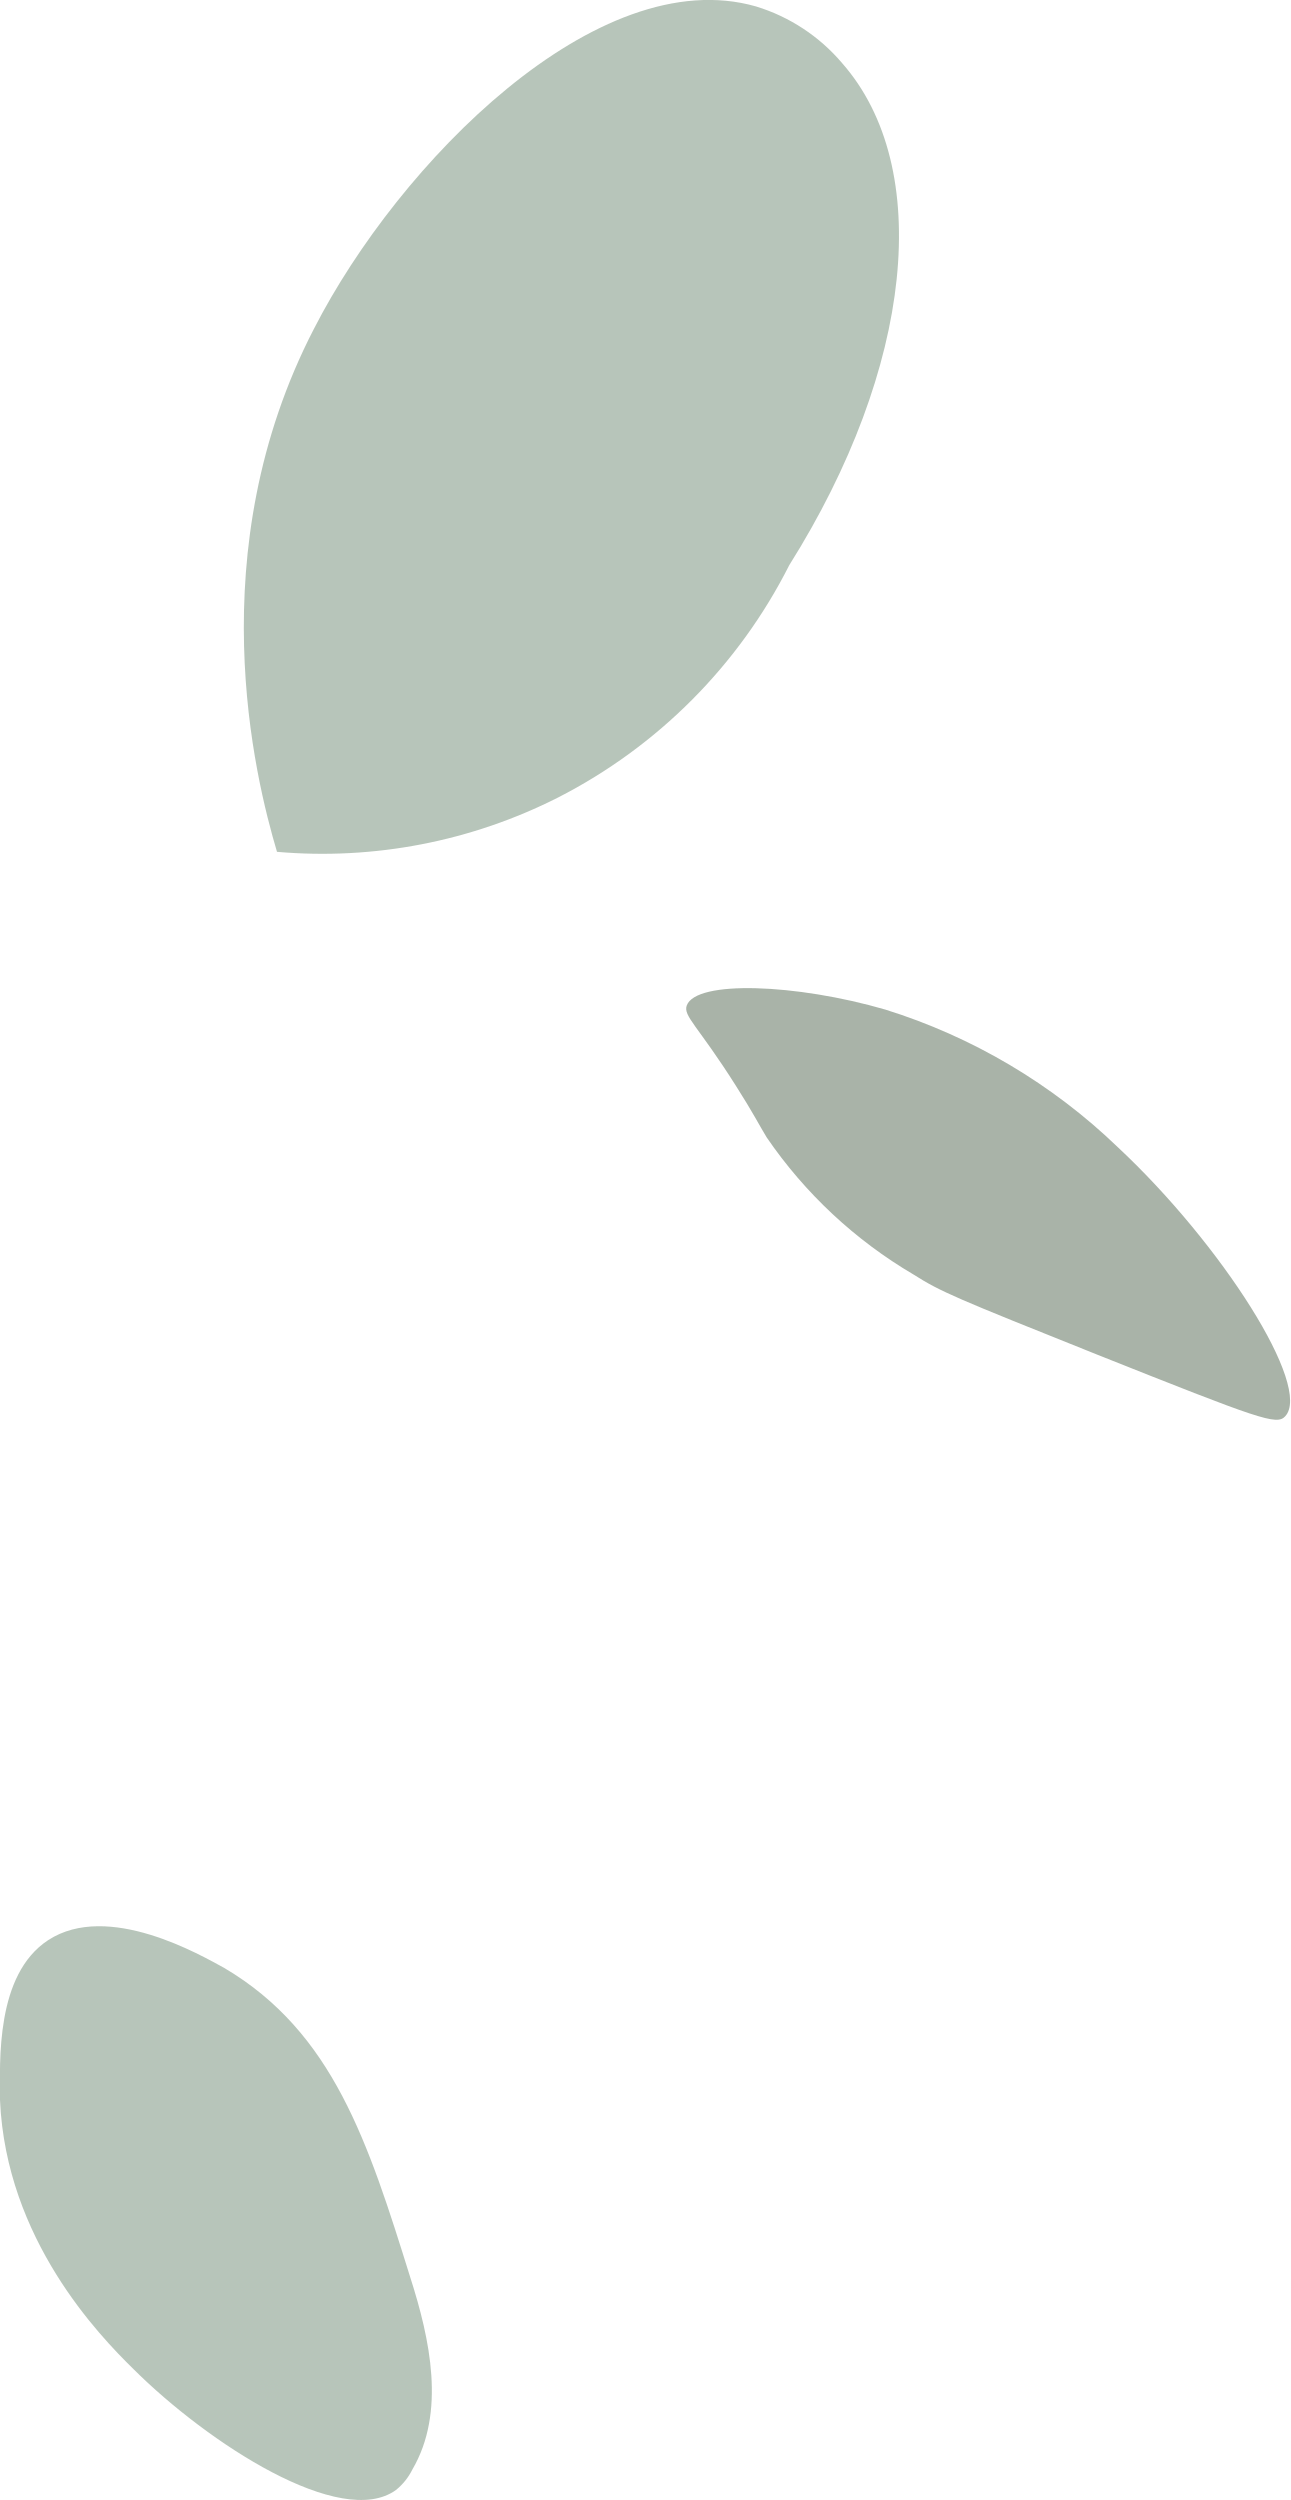
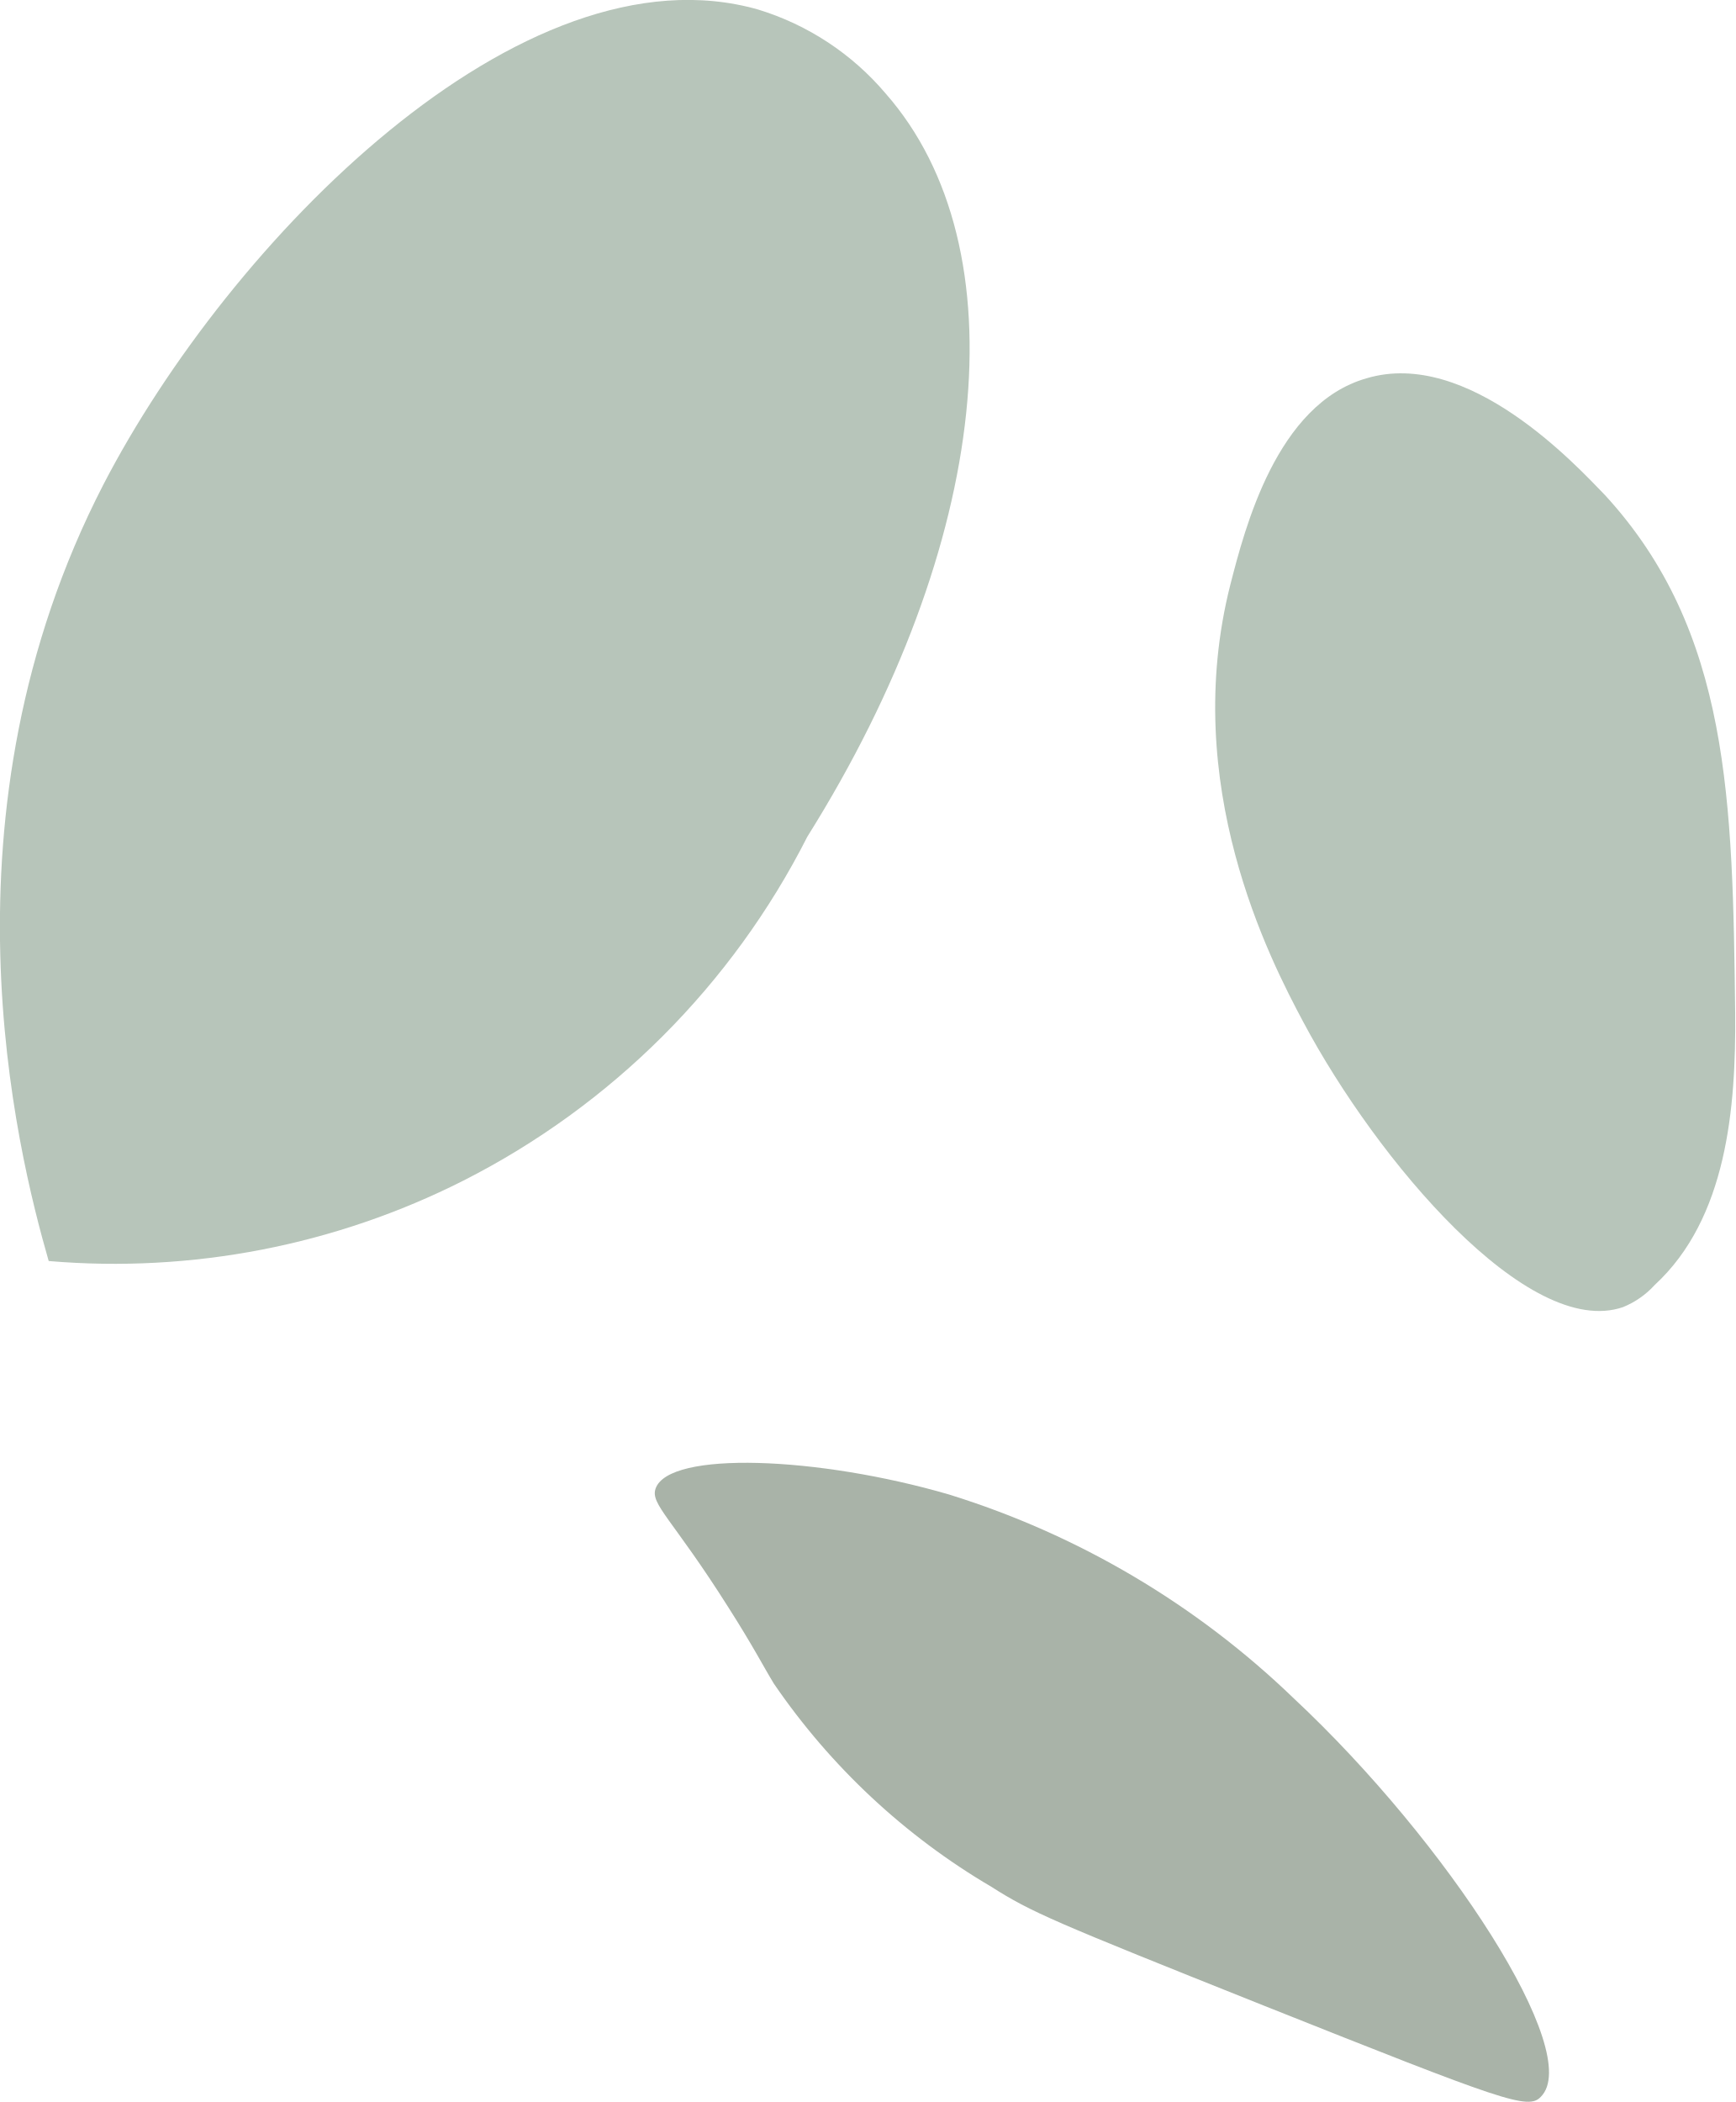
- <svg xmlns="http://www.w3.org/2000/svg" viewBox="0 0 43.92 85.11">
+ <svg xmlns="http://www.w3.org/2000/svg" viewBox="0 0 39.91 48.34">
  <defs>
    <style>.cls-1{fill:#708b75;}.cls-1,.cls-2{opacity:0.5;}.cls-2{fill:#536752;}</style>
  </defs>
  <g id="Calque_2" data-name="Calque 2">
    <g id="Calque_14" data-name="Calque 14">
-       <path class="cls-1" d="M9.43,29c-.75-2.52-2.66-10.23,1.26-17.81C13.57,5.56,20.34-1.33,25.74.22a6.23,6.23,0,0,1,2.93,1.93c3.12,3.55,2.43,10.36-1.8,17.09A18,18,0,0,1,19,27.15,17.76,17.76,0,0,1,9.43,29Z" />
-       <path class="cls-1" d="M1.64,66.05C-.16,67.23,0,70.18,0,71.5c.21,4.74,3.37,8,4.54,9.15,2.54,2.53,7.07,5.47,8.94,4.12a2.09,2.09,0,0,0,.56-.7c1.14-1.95.6-4.44-.07-6.53C12.53,72.92,11.34,69.19,7.64,67,6.85,66.57,3.68,64.72,1.64,66.05Z" />
-       <path class="cls-2" d="M23.38,34.23c-.13.36.38.69,1.67,2.73.58.91.8,1.35,1.05,1.76a15.69,15.69,0,0,0,5,4.67c.93.59,1.41.79,6.26,2.73,5.55,2.21,6.1,2.41,6.39,2.1.94-1-2.16-5.86-5.69-9.16a20,20,0,0,0-7.92-4.69C27.11,33.49,23.7,33.36,23.38,34.23Z" />
+       <path class="cls-1" d="M1.12,29C.38,26.43-1.53,18.72,2.38,11.14,5.27,5.56,12-1.33,17.44.22a6.23,6.23,0,0,1,2.93,1.93c3.12,3.55,2.42,10.36-1.8,17.09a18,18,0,0,1-7.91,7.91A17.79,17.79,0,0,1,1.12,29Z" />
+       <path class="cls-1" d="M31.43,8.7c-2.07.59-2.8,3.46-3.13,4.74-1.17,4.6.9,8.61,1.68,10.07,1.69,3.17,5.17,7.3,7.35,6.55a2,2,0,0,0,.73-.51c1.66-1.53,1.87-4.07,1.85-6.26-.06-4.85-.11-8.77-3-11.91C36.26,10.71,33.77,8,31.43,8.7Z" />
+       <path class="cls-2" d="M15.08,34.23c-.13.36.38.69,1.67,2.73.58.91.8,1.35,1.05,1.76a15.69,15.69,0,0,0,5,4.67c.93.59,1.4.79,6.26,2.73,5.55,2.21,6.09,2.41,6.38,2.1,1-1-2.15-5.86-5.68-9.16a19.92,19.92,0,0,0-7.93-4.69C18.81,33.49,15.39,33.36,15.08,34.23Z" />
    </g>
  </g>
</svg>
